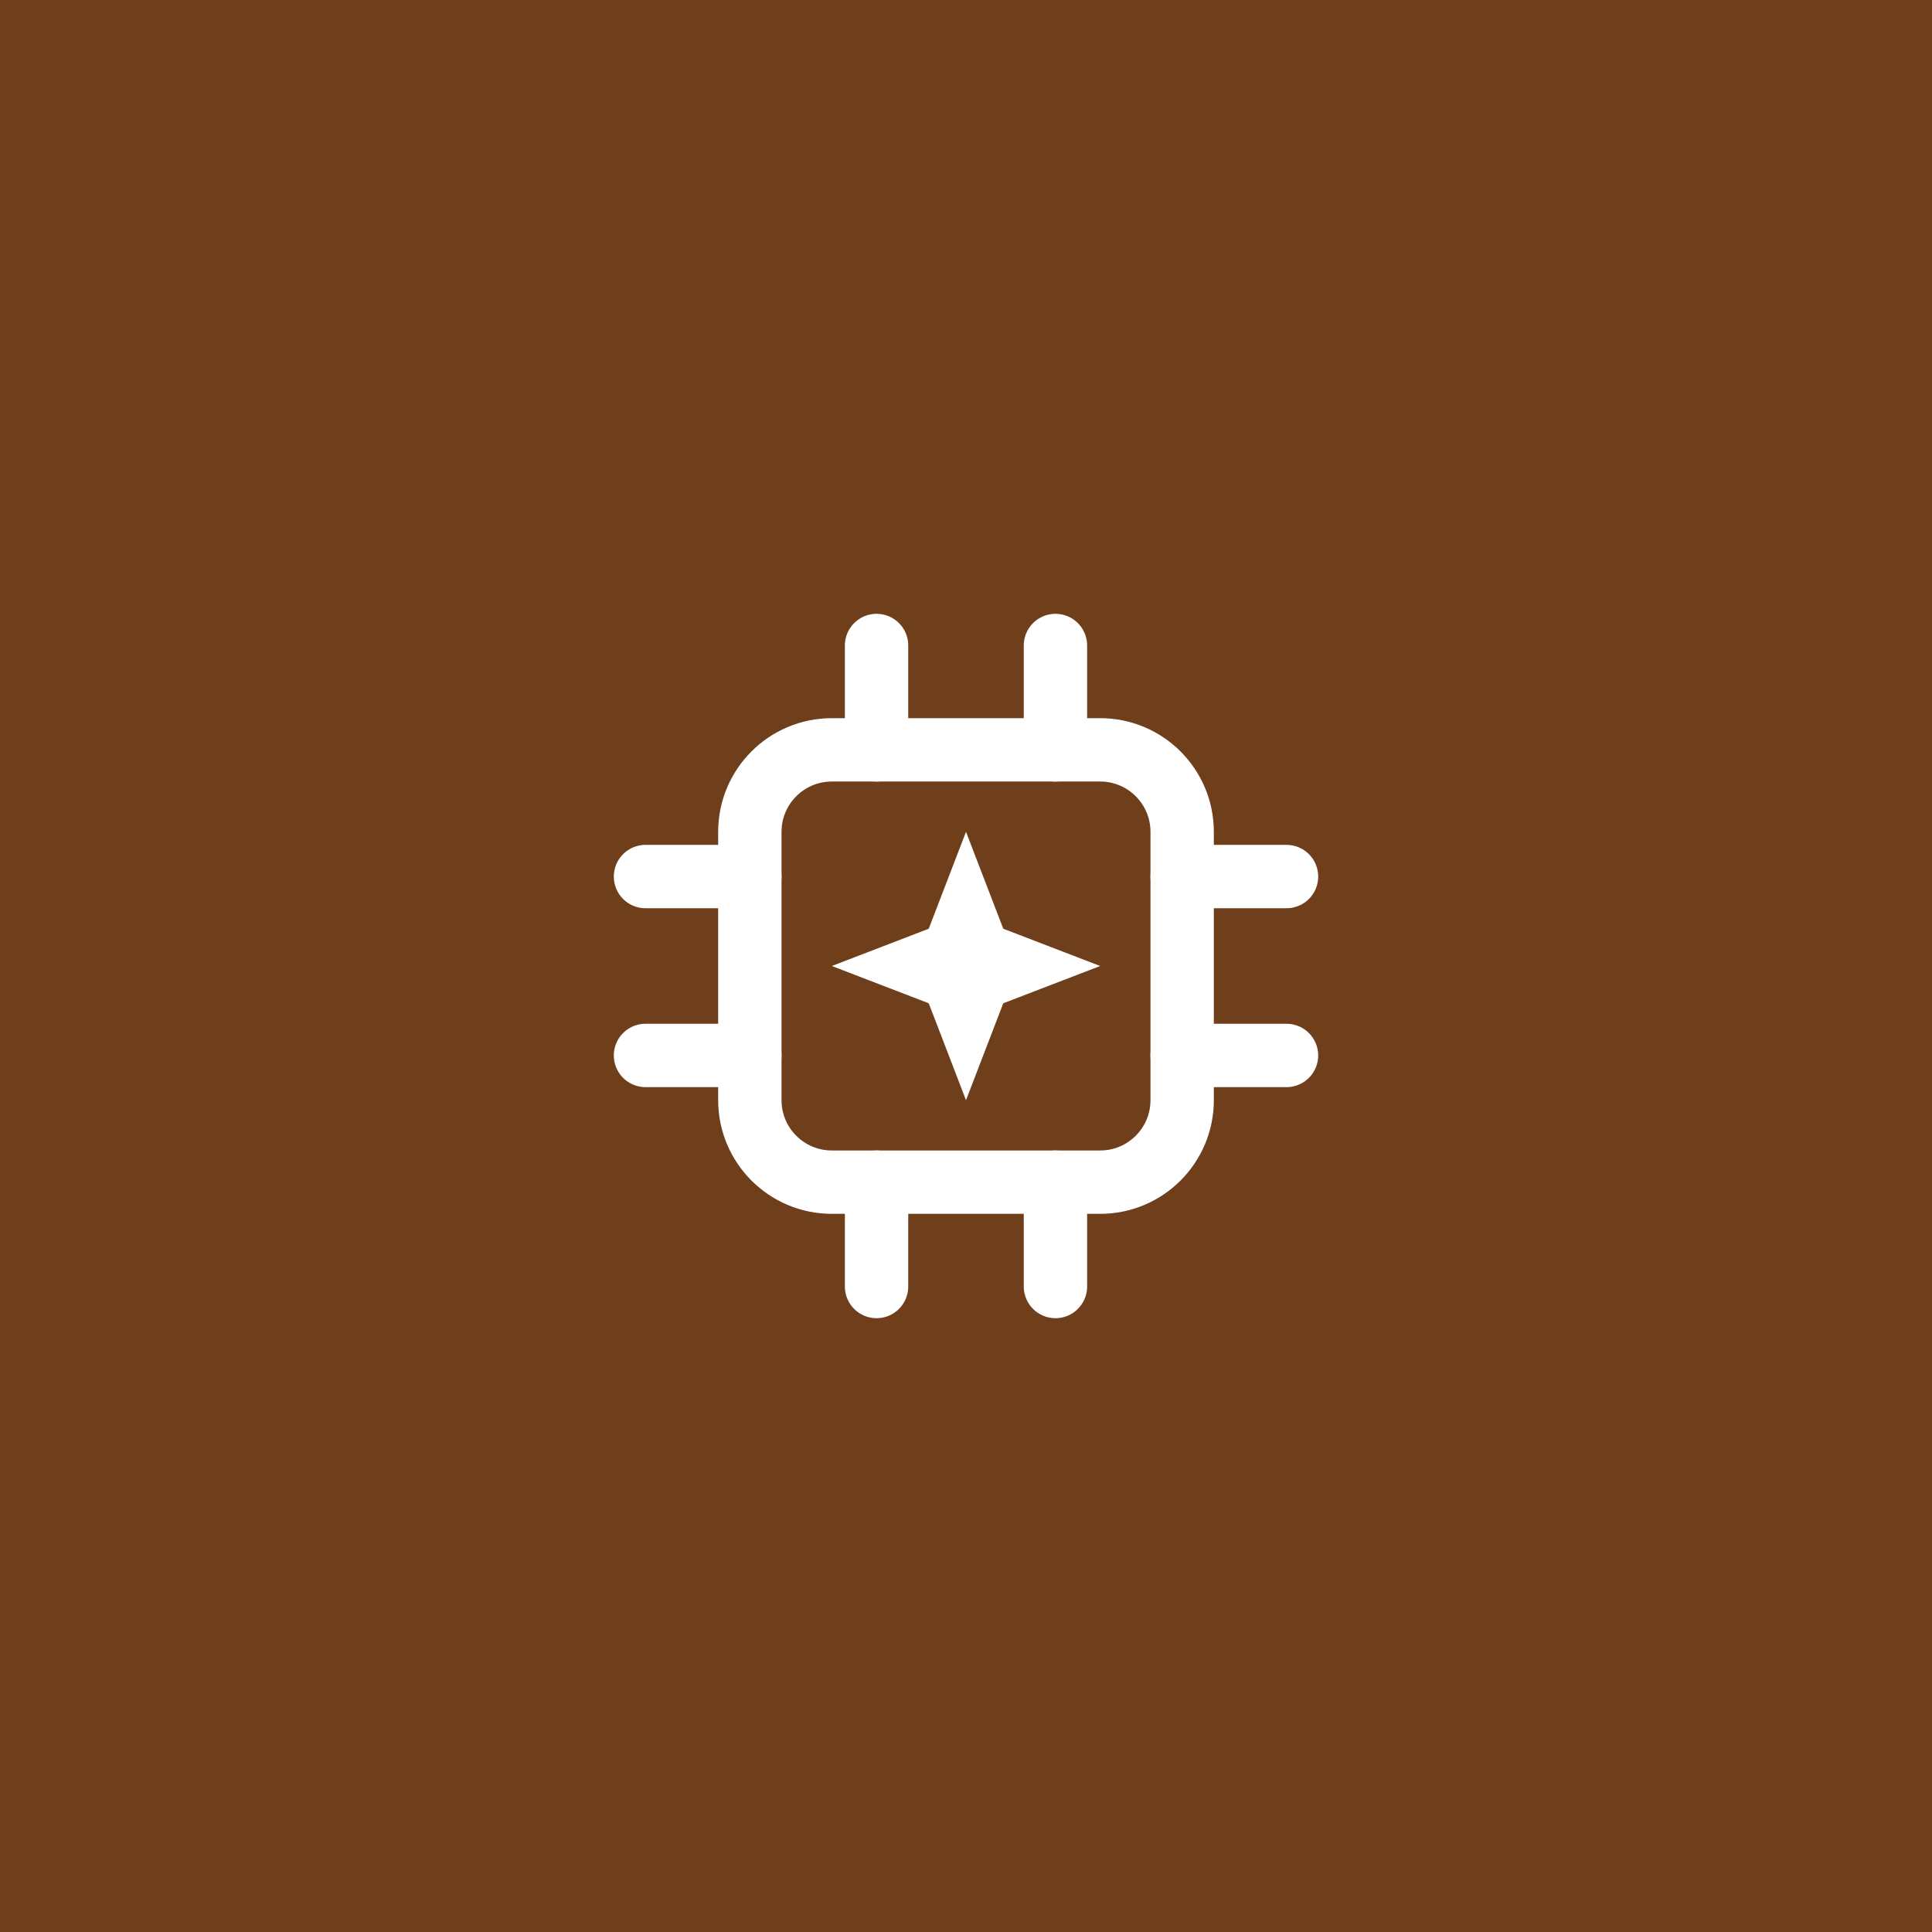
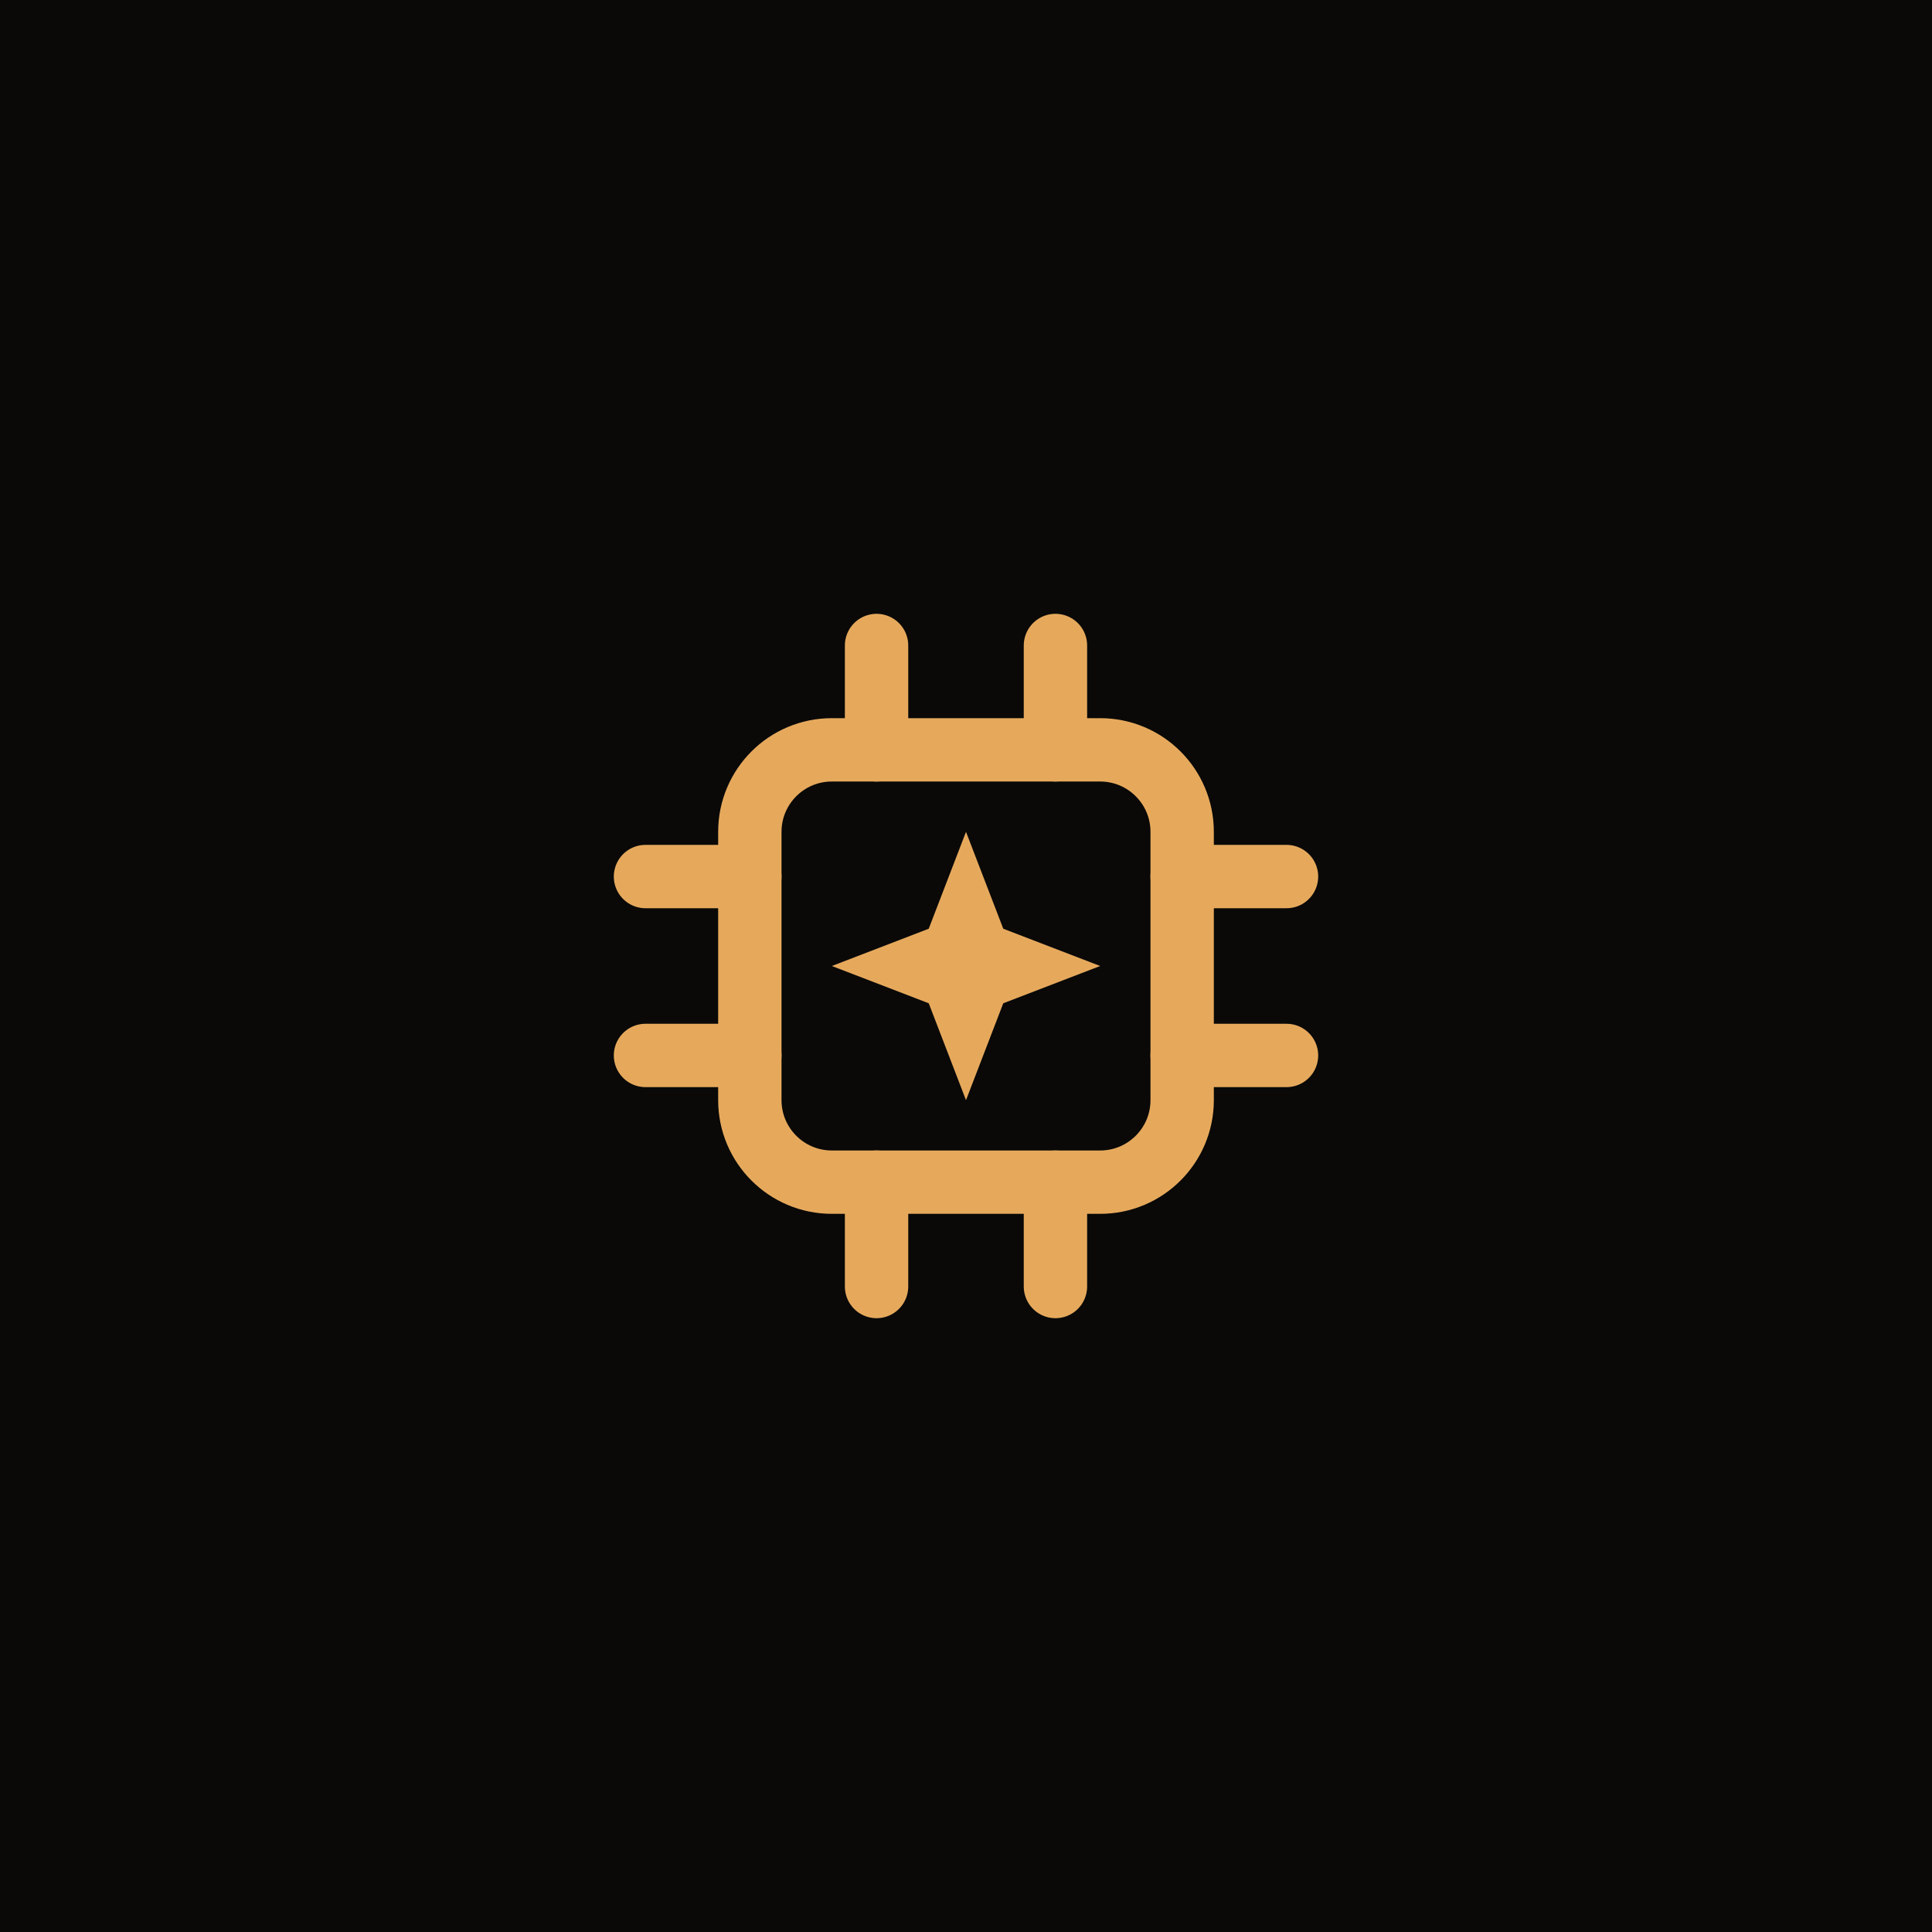
<svg xmlns="http://www.w3.org/2000/svg" width="1080" height="1080" viewBox="0 0 1080 1080" role="img">
-   <rect width="1080" height="1080" fill="#6f3f1c" />
-   <svg x="290.0" y="290.0" width="500" height="500" viewBox="0 0 24 24" fill="none" stroke="#ffffff" stroke-width="1.7" stroke-linecap="round" stroke-linejoin="round" color="#ffffff">
+   <rect width="1080" height="1080" fill="#0a0908" />
+   <svg x="290.0" y="290.0" width="500" height="500" viewBox="0 0 24 24" fill="none" stroke="#e6a95c" stroke-width="1.7" stroke-linecap="round" stroke-linejoin="round" color="#e6a95c">
    <rect x="6.2" y="6.2" width="11.6" height="11.6" rx="2.2" />
    <path d="M9.6 3.4v2.8M14.4 3.4v2.8M9.6 17.8v2.8M14.4 17.8v2.8M3.4 9.6h2.8M3.4 14.4h2.8M17.8 9.6h2.8M17.8 14.4h2.8" />
    <path fill="currentColor" stroke="none" d="M12 8.4l1 2.6 2.6 1-2.6 1-1 2.6-1-2.6-2.6-1 2.6-1z" />
  </svg>
</svg>
